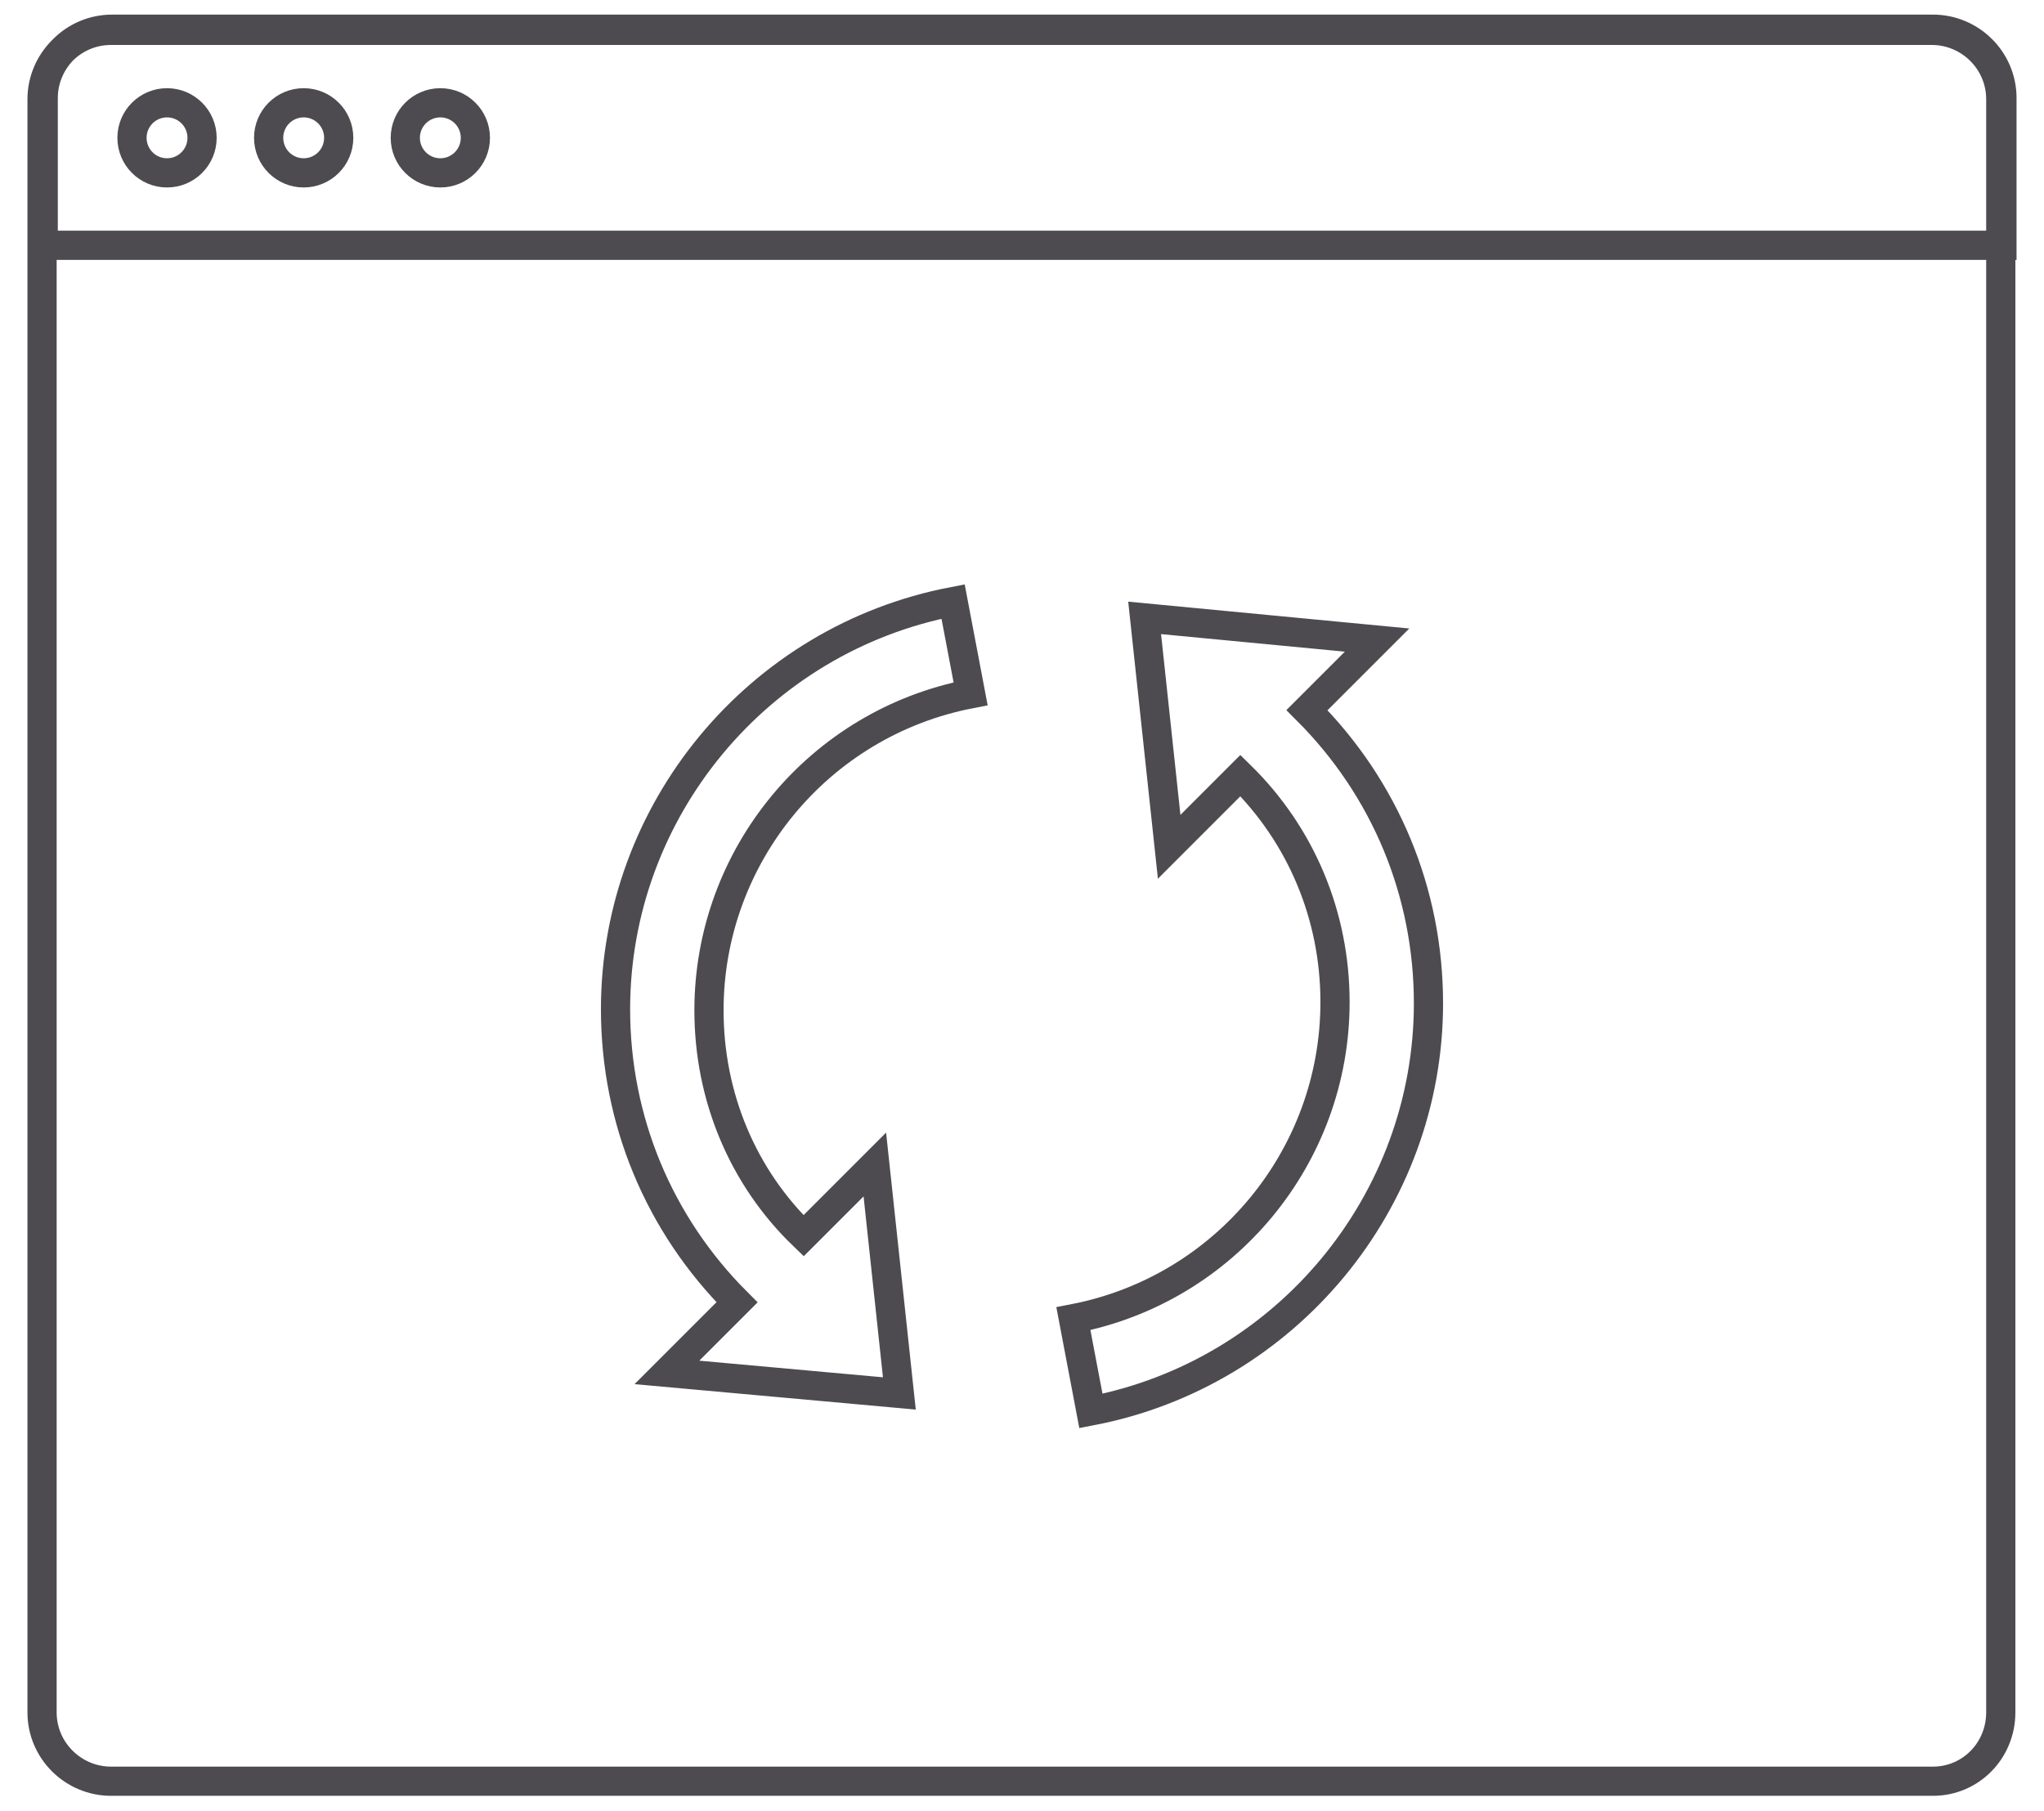
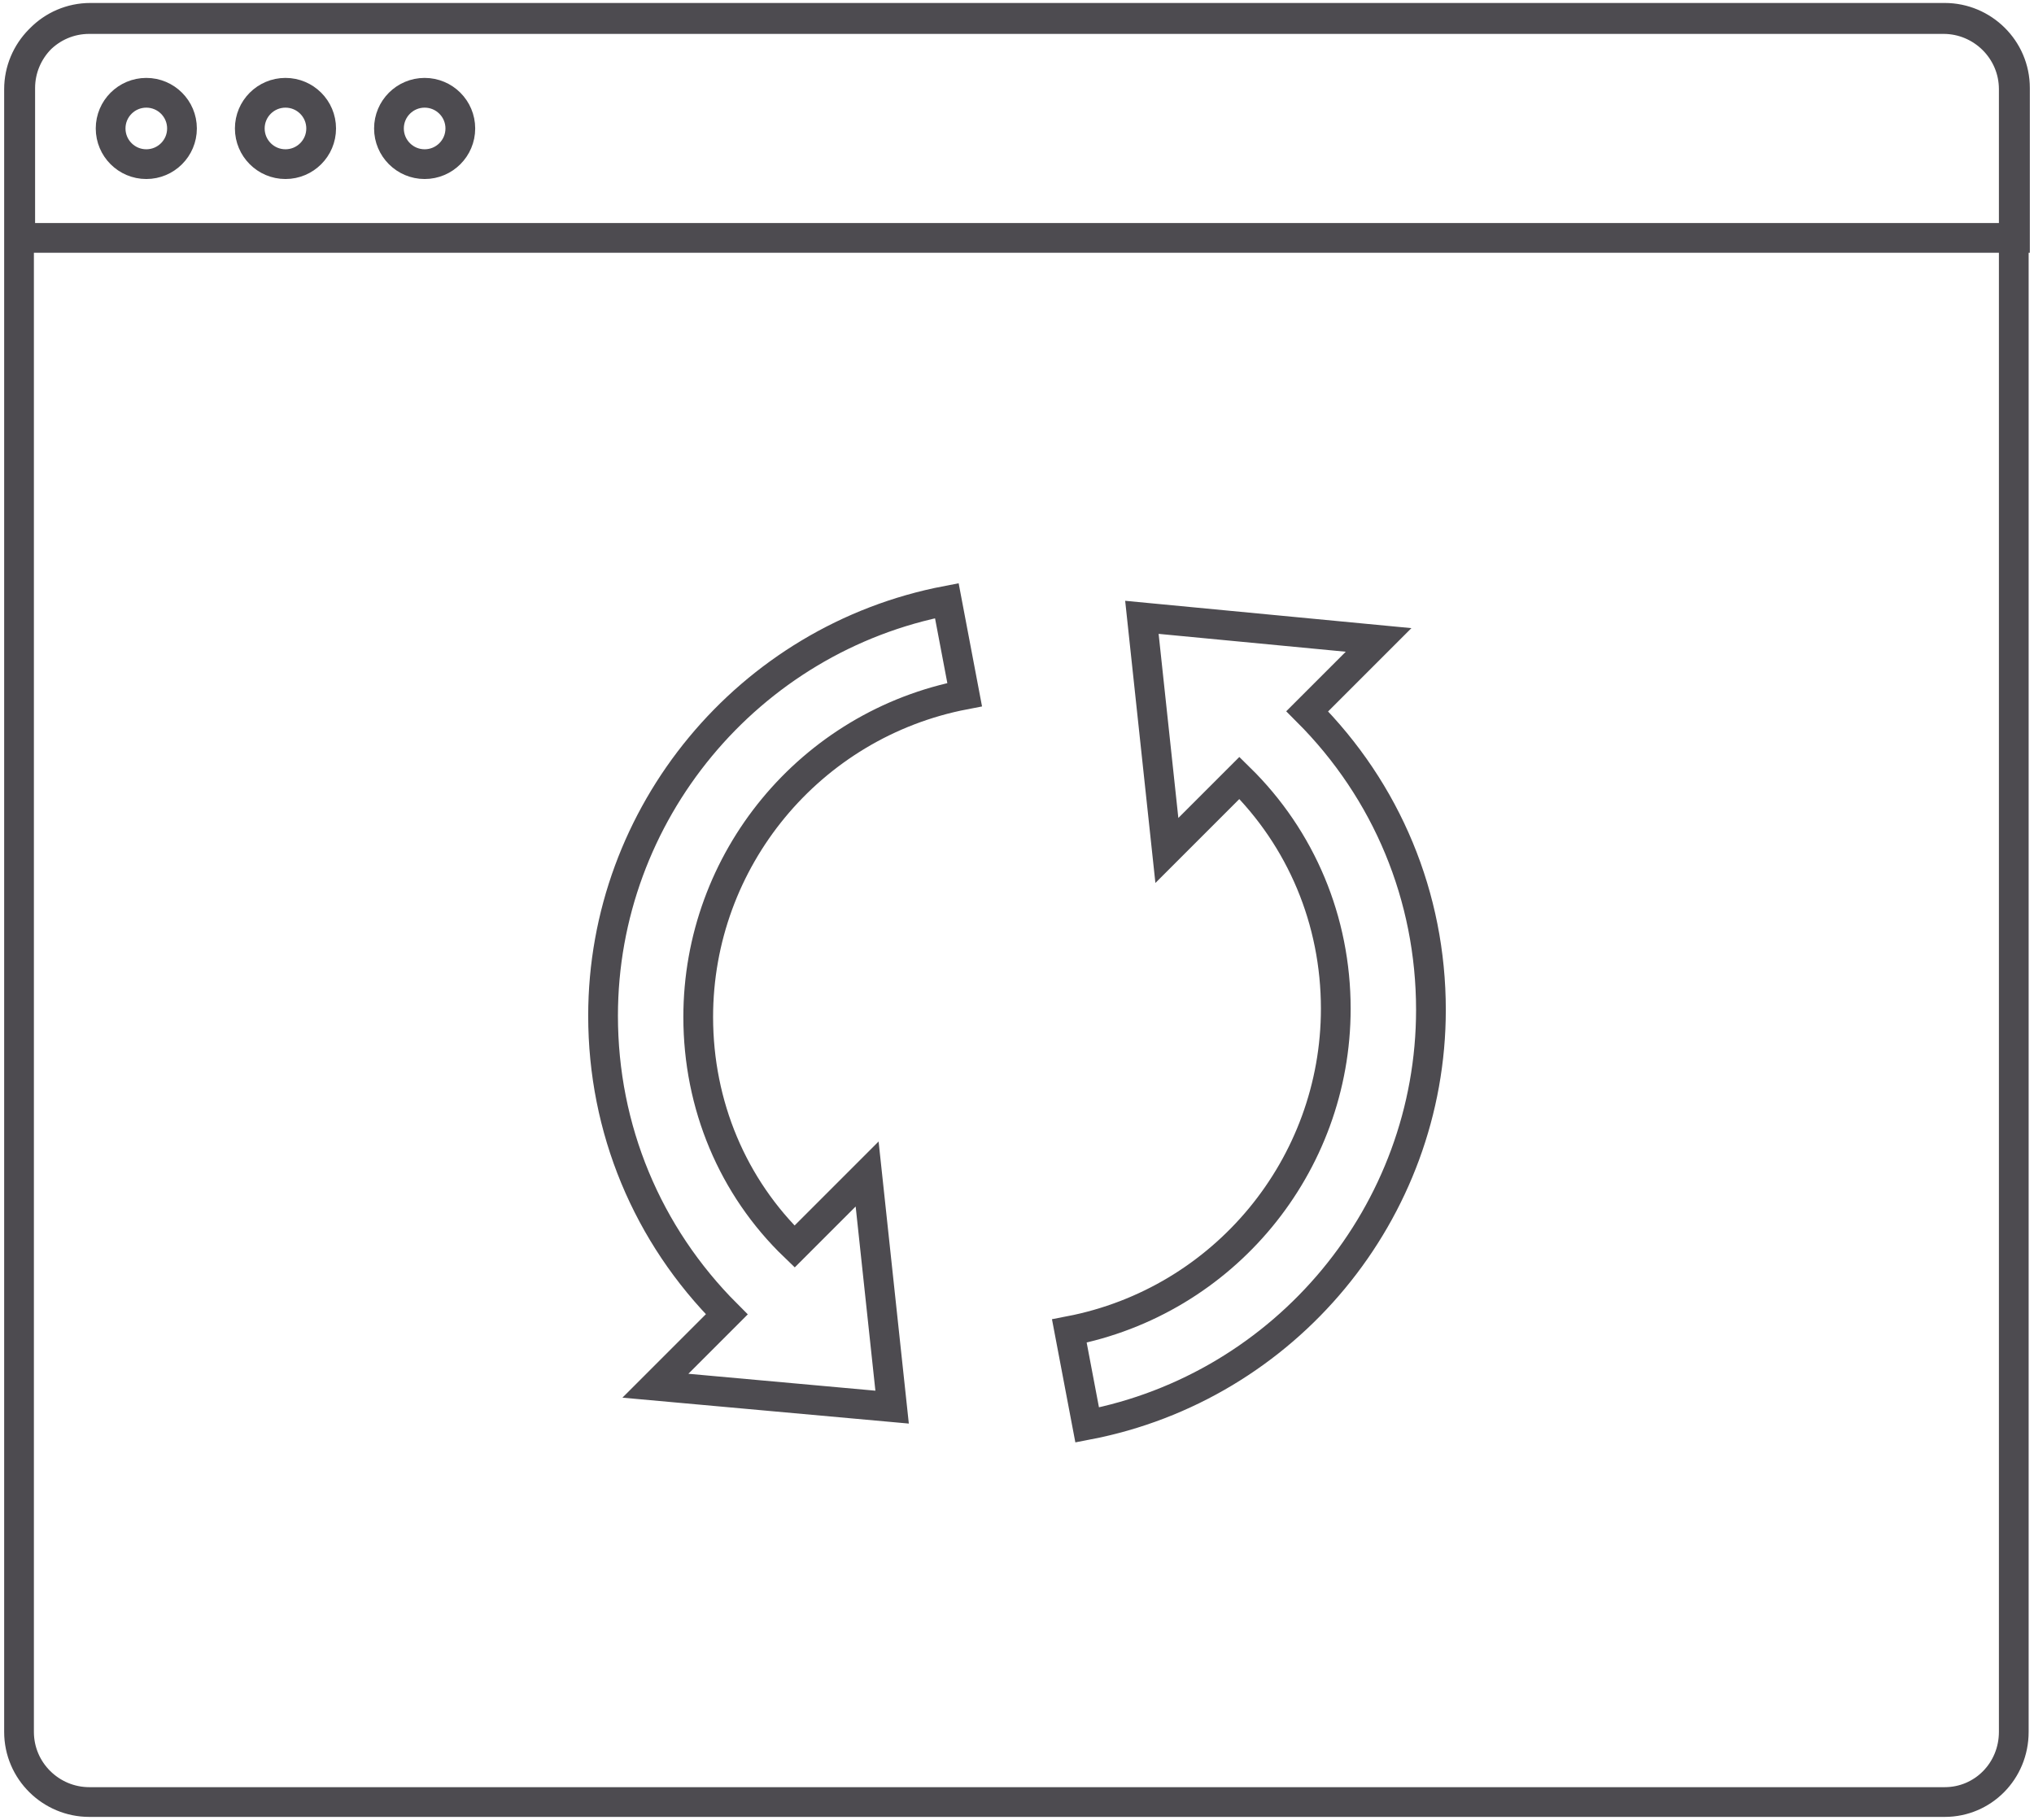
- <svg xmlns="http://www.w3.org/2000/svg" viewBox="0 0 175 155" enable-background="new 0 0 175 155">
-   <path stroke="#4D4B50" stroke-width="2.5" stroke-miterlimit="10" d="M165.5 152.5H9.5c-3.2 0-5.9-2.6-5.9-5.9V8.5c0-3.2 2.6-5.9 5.9-5.9h155.9c3.2 0 5.9 2.6 5.9 5.9v138.1c0 3.3-2.6 5.9-5.8 5.9zM3.7 21V8.4c0-3.2 2.6-5.9 5.9-5.9h155.9c3.2 0 5.9 2.6 5.9 5.9V21H3.7z" fill="none" />
-   <circle stroke="#4D4B50" stroke-width="2.5" stroke-miterlimit="10" cx="14.3" cy="11.8" r="3" fill="none" />
-   <circle stroke="#4D4B50" stroke-width="2.5" stroke-miterlimit="10" cx="26" cy="11.8" r="3" fill="none" />
-   <circle stroke="#4D4B50" stroke-width="2.5" stroke-miterlimit="10" cx="37.7" cy="11.8" r="3" fill="none" />
-   <g stroke="#4D4B50" stroke-width="2.5" stroke-miterlimit="10" fill="none">
-     <path d="M60.7 86.5c0-13.2 9.4-24.6 22.4-27.1l-1.5-7.9c-16.7 3.2-28.9 17.9-28.9 34.9 0 9.5 3.7 18.4 10.4 25.1l-6 6 19.9 1.8-2.1-19.6-6.1 6.1c-5.2-5-8.1-11.9-8.1-19.3zM114.3 85.8c0 13.2-9.4 24.6-22.4 27.1l1.5 7.9c16.7-3.2 28.9-17.9 28.9-34.9 0-9.5-3.7-18.4-10.4-25.1l6-6L98 52.9l2.1 19.6 6.1-6.1c5.2 5.1 8.1 12 8.1 19.4z" />
+ <svg xmlns="http://www.w3.org/2000/svg" width="171px" height="153px" viewBox="0 0 171 153" version="1.1">
+   <defs />
+   <g id="Page-1" stroke="none" stroke-width="1" fill="none" fill-rule="evenodd">
+     <g id="redesign" transform="translate(1, 1)" stroke="#4D4B50" stroke-width="2.5">
+       <path d="M162.5,150.5 L6.5,150.5 C3.3,150.5 0.6,147.9 0.6,144.6 L0.6,6.5 C0.6,3.3 3.2,0.6 6.5,0.6 L162.4,0.6 C165.6,0.6 168.3,3.2 168.3,6.5 L168.3,144.6 C168.3,147.9 165.7,150.5 162.5,150.5 Z M0.7,19 L0.7,6.4 C0.7,3.2 3.3,0.5 6.6,0.5 L162.5,0.5 C165.7,0.5 168.4,3.1 168.4,6.4 L168.4,19 L0.7,19 Z" id="Shape" />
+       <circle id="Oval" cx="11.3" cy="9.8" r="3" />
+       <circle id="Oval" cx="23" cy="9.8" r="3" />
+       <circle id="Oval" cx="34.7" cy="9.8" r="3" />
+       <g id="Group" transform="translate(49, 49)">
+         <path d="M8.7,35.5 C8.7,22.3 18.1,10.9 31.1,8.4 L29.6,0.5 C12.9,3.7 0.7,18.4 0.7,35.4 C0.7,44.9 4.4,53.8 11.1,60.5 L5.1,66.5 L25,68.3 L22.9,48.7 L16.8,54.8 C11.6,49.8 8.7,42.9 8.7,35.5 L8.7,35.5 Z M62.3,34.8 C62.3,48 52.9,59.4 39.9,61.9 L41.4,69.8 C58.1,66.6 70.3,51.9 70.3,34.9 C70.3,25.4 66.6,16.5 59.9,9.8 L65.9,3.8 L46,1.9 L48.1,21.5 L54.2,15.4 C59.4,20.5 62.3,27.4 62.3,34.8 L62.3,34.8 Z" id="Shape" />
+       </g>
+     </g>
  </g>
</svg>
